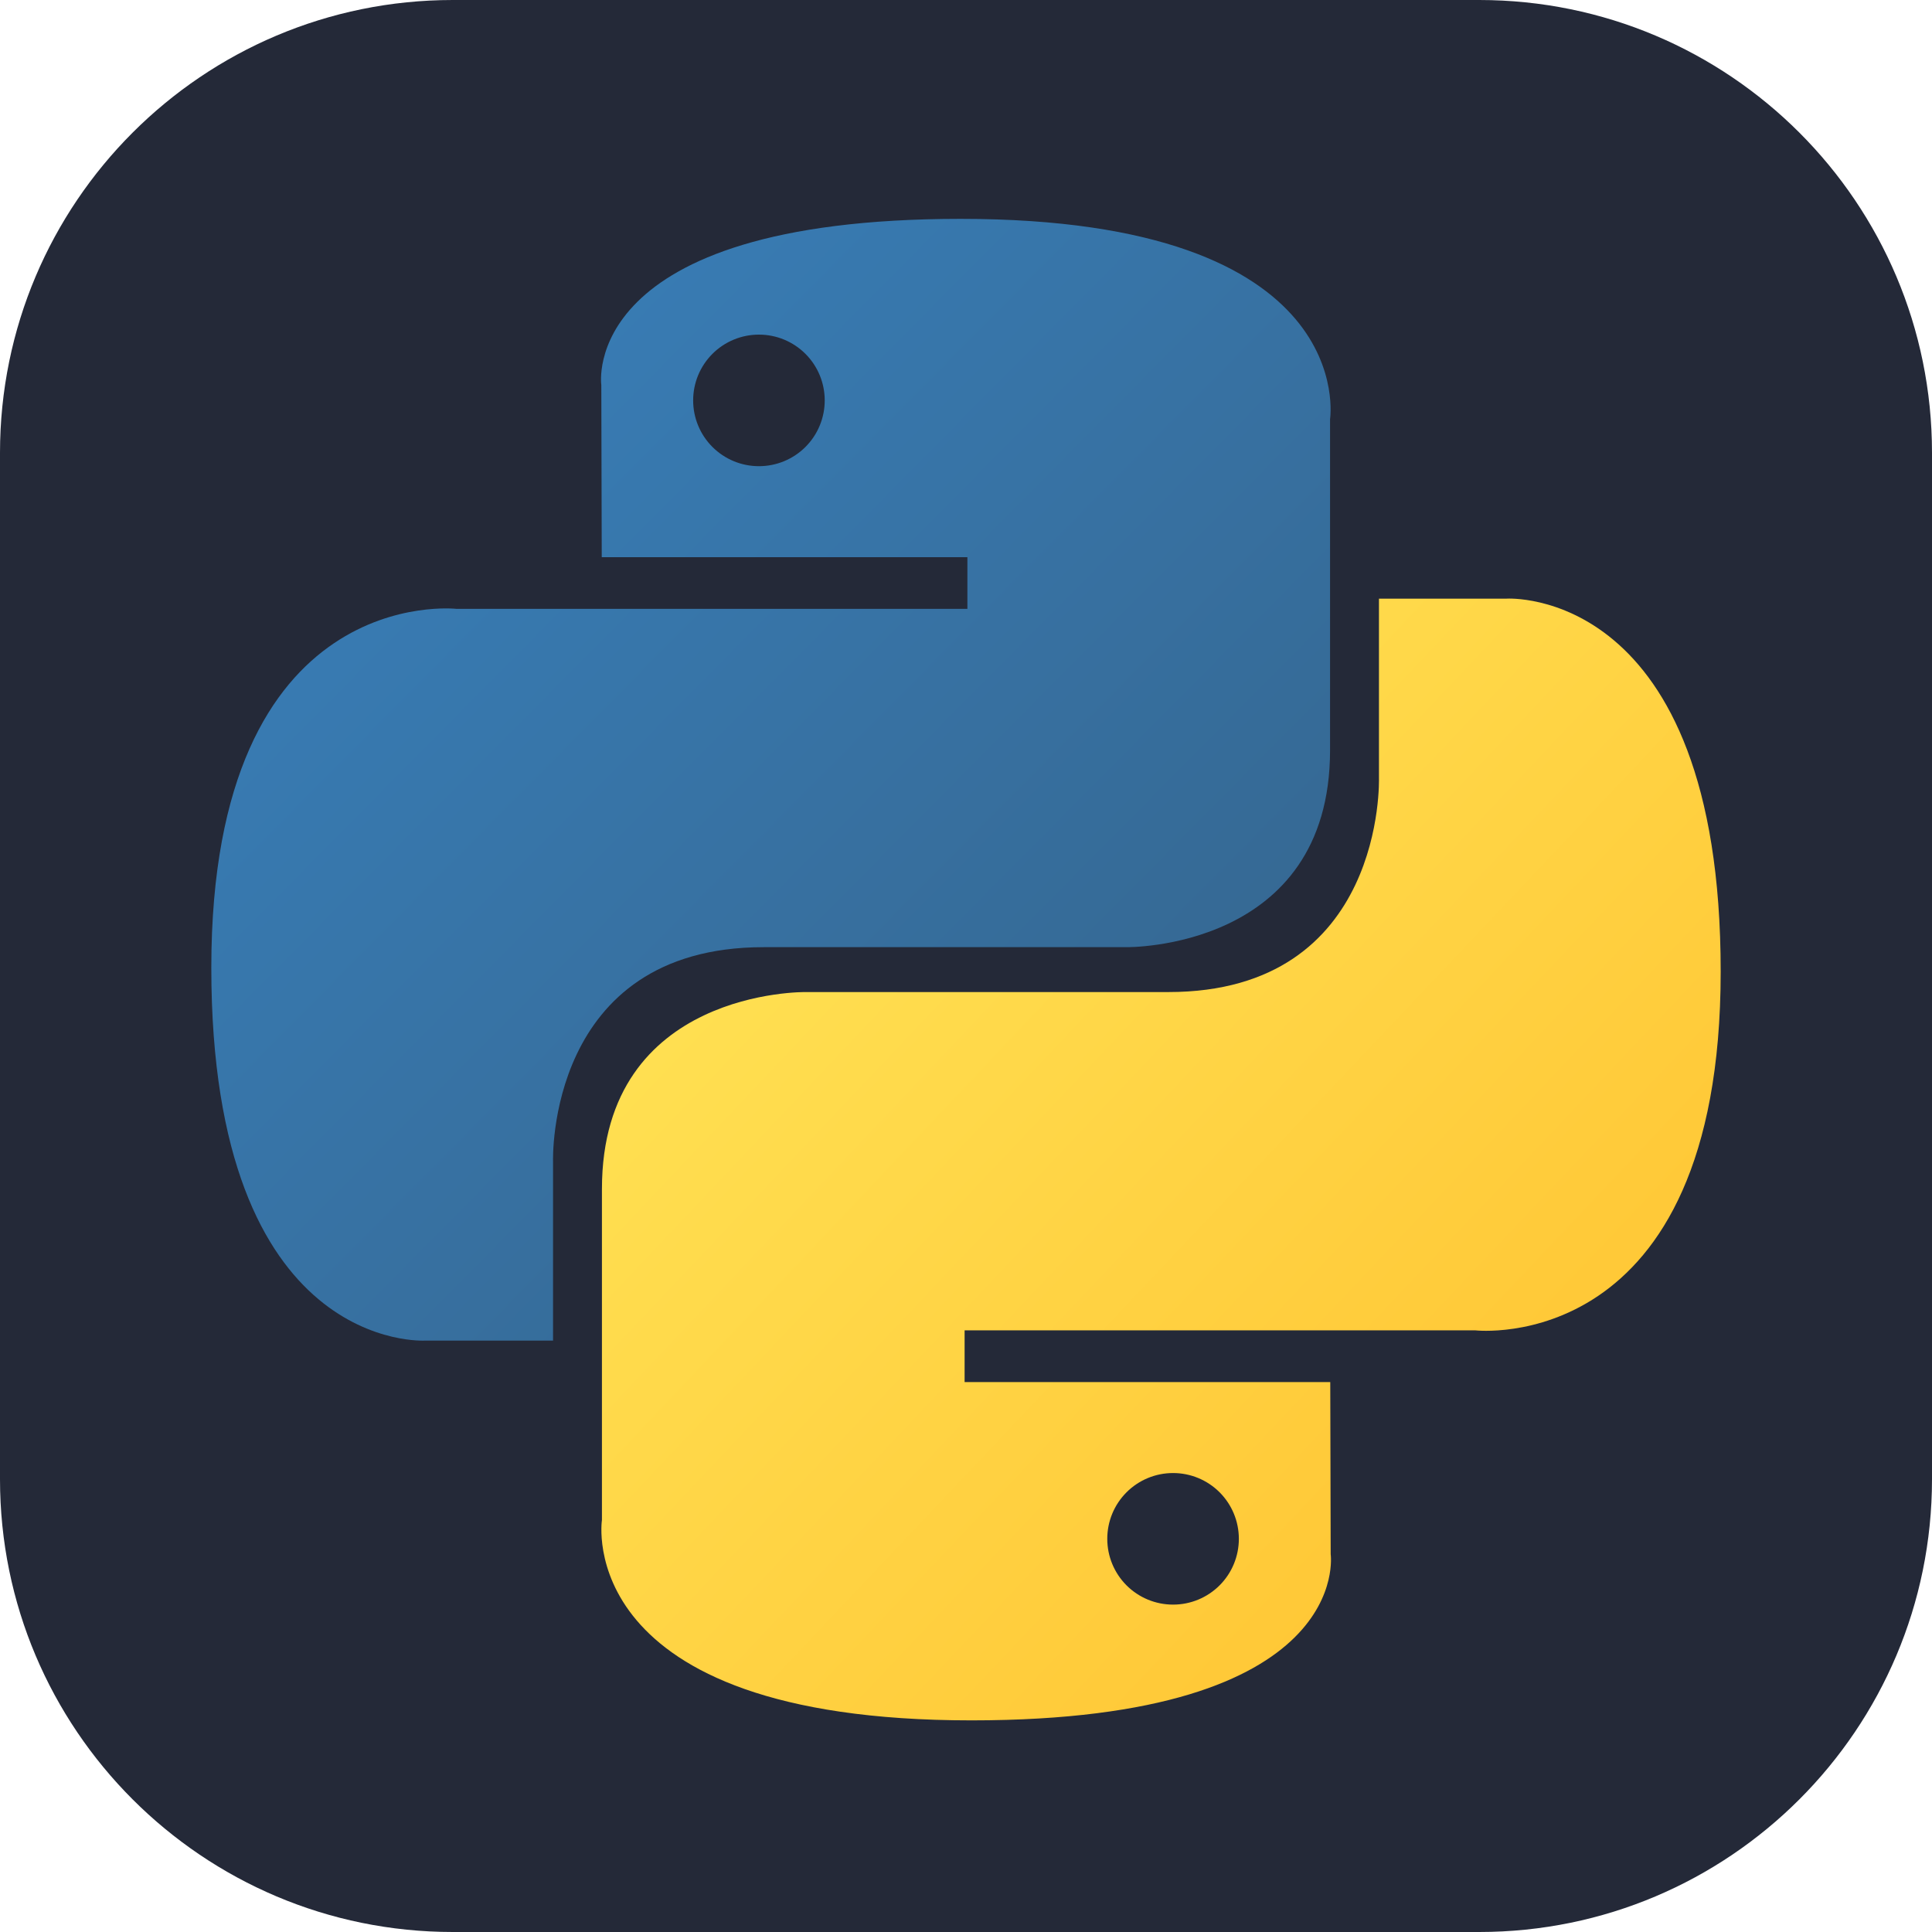
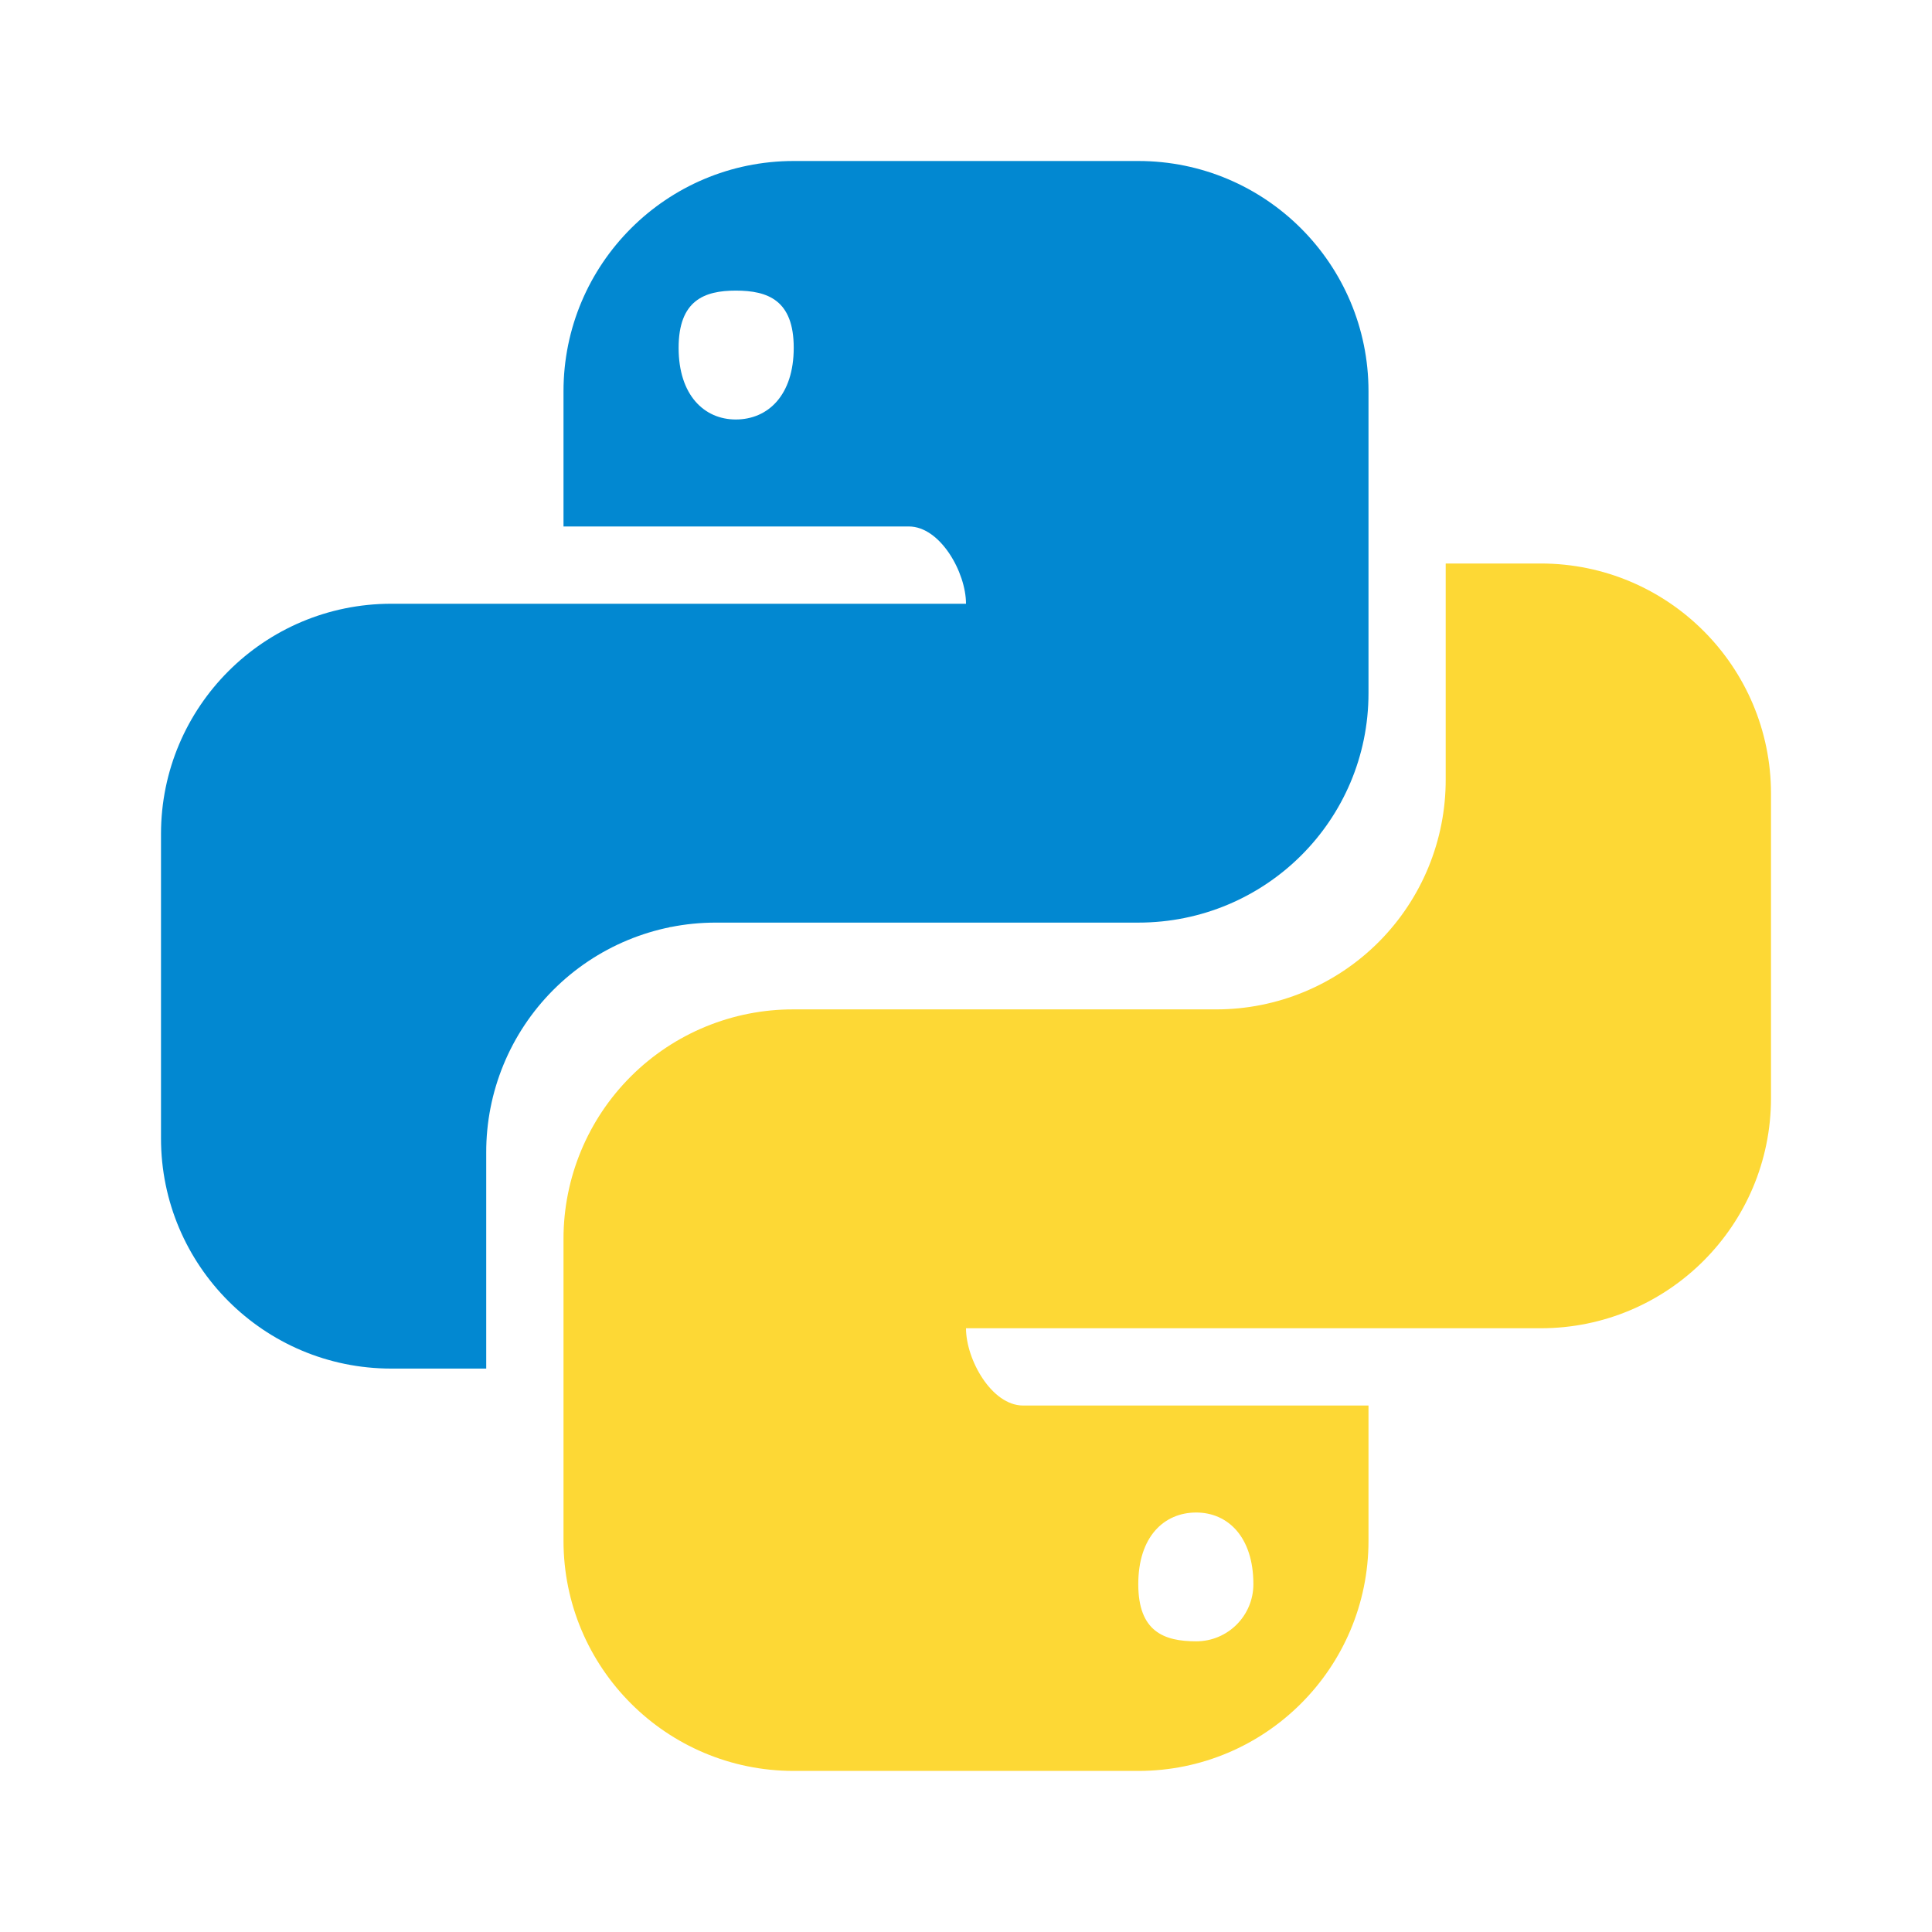
- <svg xmlns="http://www.w3.org/2000/svg" width="256" height="256" viewBox="0 0 256 256">
-   <g fill="none">
-     <rect width="256" height="256" fill="#242938" rx="60" />
-     <path fill="url(#skillIconsPythonDark0)" d="M127.279 29c-50.772 0-47.602 22.018-47.602 22.018l.057 22.81h48.451v6.85H60.489S28 76.992 28 128.221s28.357 49.414 28.357 49.414h16.924v-23.773s-.912-28.357 27.905-28.357h48.054s26.999.436 26.999-26.094V55.546S180.338 29 127.279 29m-26.716 15.339a8.71 8.71 0 0 1 8.717 8.717a8.71 8.71 0 0 1-8.717 8.716a8.71 8.71 0 0 1-8.716-8.716a8.71 8.71 0 0 1 8.716-8.717" />
-     <path fill="url(#skillIconsPythonDark1)" d="M128.721 227.958c50.772 0 47.602-22.017 47.602-22.017l-.057-22.811h-48.451v-6.849h67.696S228 179.966 228 128.736s-28.357-49.413-28.357-49.413h-16.924v23.773s.912 28.357-27.905 28.357H106.76s-27-.437-27 26.093v43.866s-4.099 26.546 48.961 26.546m26.716-15.339a8.71 8.71 0 0 1-8.717-8.716a8.71 8.71 0 0 1 8.717-8.717a8.71 8.71 0 0 1 8.717 8.717a8.71 8.71 0 0 1-8.717 8.716" />
-     <defs>
-       <linearGradient id="skillIconsPythonDark0" x1="47.22" x2="146.333" y1="46.896" y2="145.02" gradientUnits="userSpaceOnUse">
-         <stop stop-color="#387eb8" />
-         <stop offset="1" stop-color="#366994" />
-       </linearGradient>
-       <linearGradient id="skillIconsPythonDark1" x1="108.056" x2="214.492" y1="109.905" y2="210.522" gradientUnits="userSpaceOnUse">
-         <stop stop-color="#ffe052" />
-         <stop offset="1" stop-color="#ffc331" />
-       </linearGradient>
-     </defs>
-   </g>
+ <svg xmlns="http://www.w3.org/2000/svg" width="24" height="24" viewBox="0 0 24 24">
+   <path fill="#0288d1" d="M9.86 2A2.86 2.86 0 0 0 7 4.86v1.68h4.29c.39 0 .71.57.71.96H4.86A2.86 2.86 0 0 0 2 10.36v3.781a2.86 2.86 0 0 0 2.86 2.86h1.18v-2.68a2.85 2.85 0 0 1 2.85-2.86h5.25c1.58 0 2.86-1.271 2.86-2.851V4.86A2.86 2.86 0 0 0 14.14 2zm-.72 1.61c.4 0 .72.12.72.71s-.32.891-.72.891c-.39 0-.71-.3-.71-.89s.32-.711.71-.711" />
+   <path fill="#fdd835" d="M17.959 7v2.68a2.85 2.85 0 0 1-2.85 2.859H9.86A2.85 2.85 0 0 0 7 15.389v3.75a2.86 2.86 0 0 0 2.86 2.86h4.28A2.86 2.86 0 0 0 17 19.14v-1.68h-4.291c-.39 0-.709-.57-.709-.96h7.14A2.86 2.86 0 0 0 22 13.64V9.86A2.86 2.86 0 0 0 19.14 7zM8.32 11.513l-.004.004l.038-.004zm6.54 7.276c.39 0 .71.3.71.89a.71.71 0 0 1-.71.71c-.4 0-.72-.12-.72-.71s.32-.89.72-.89" />
</svg>
